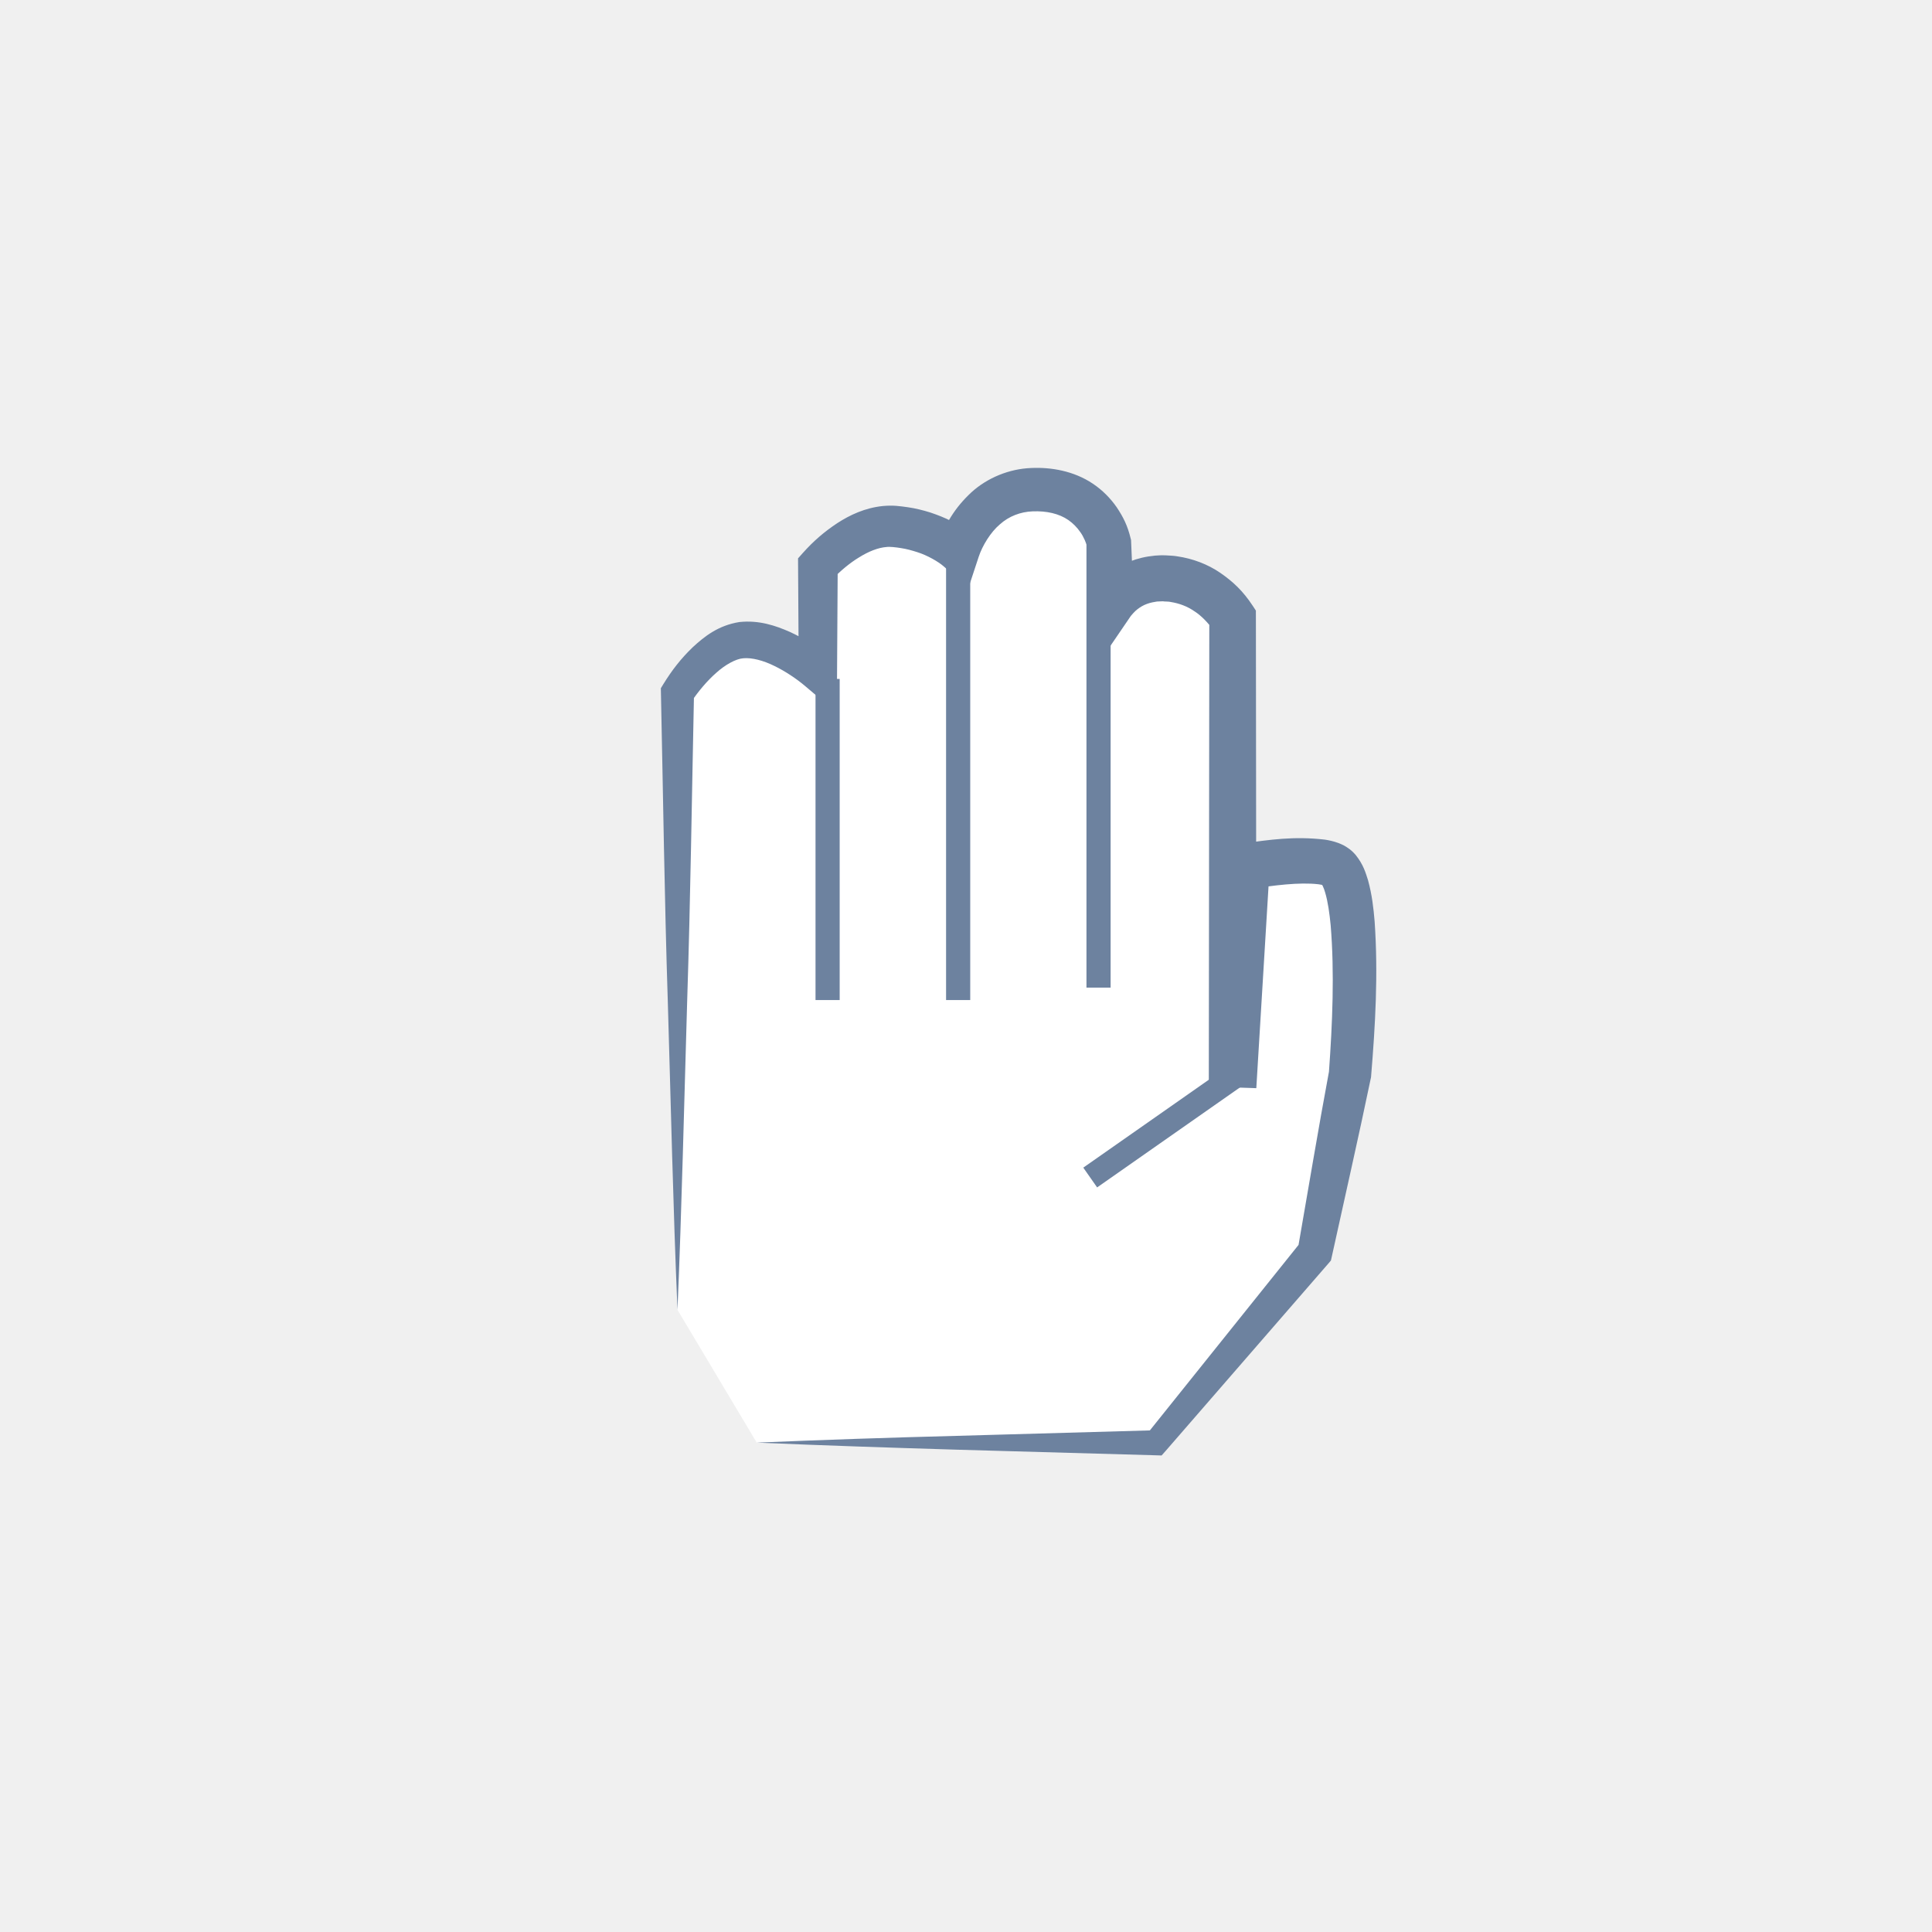
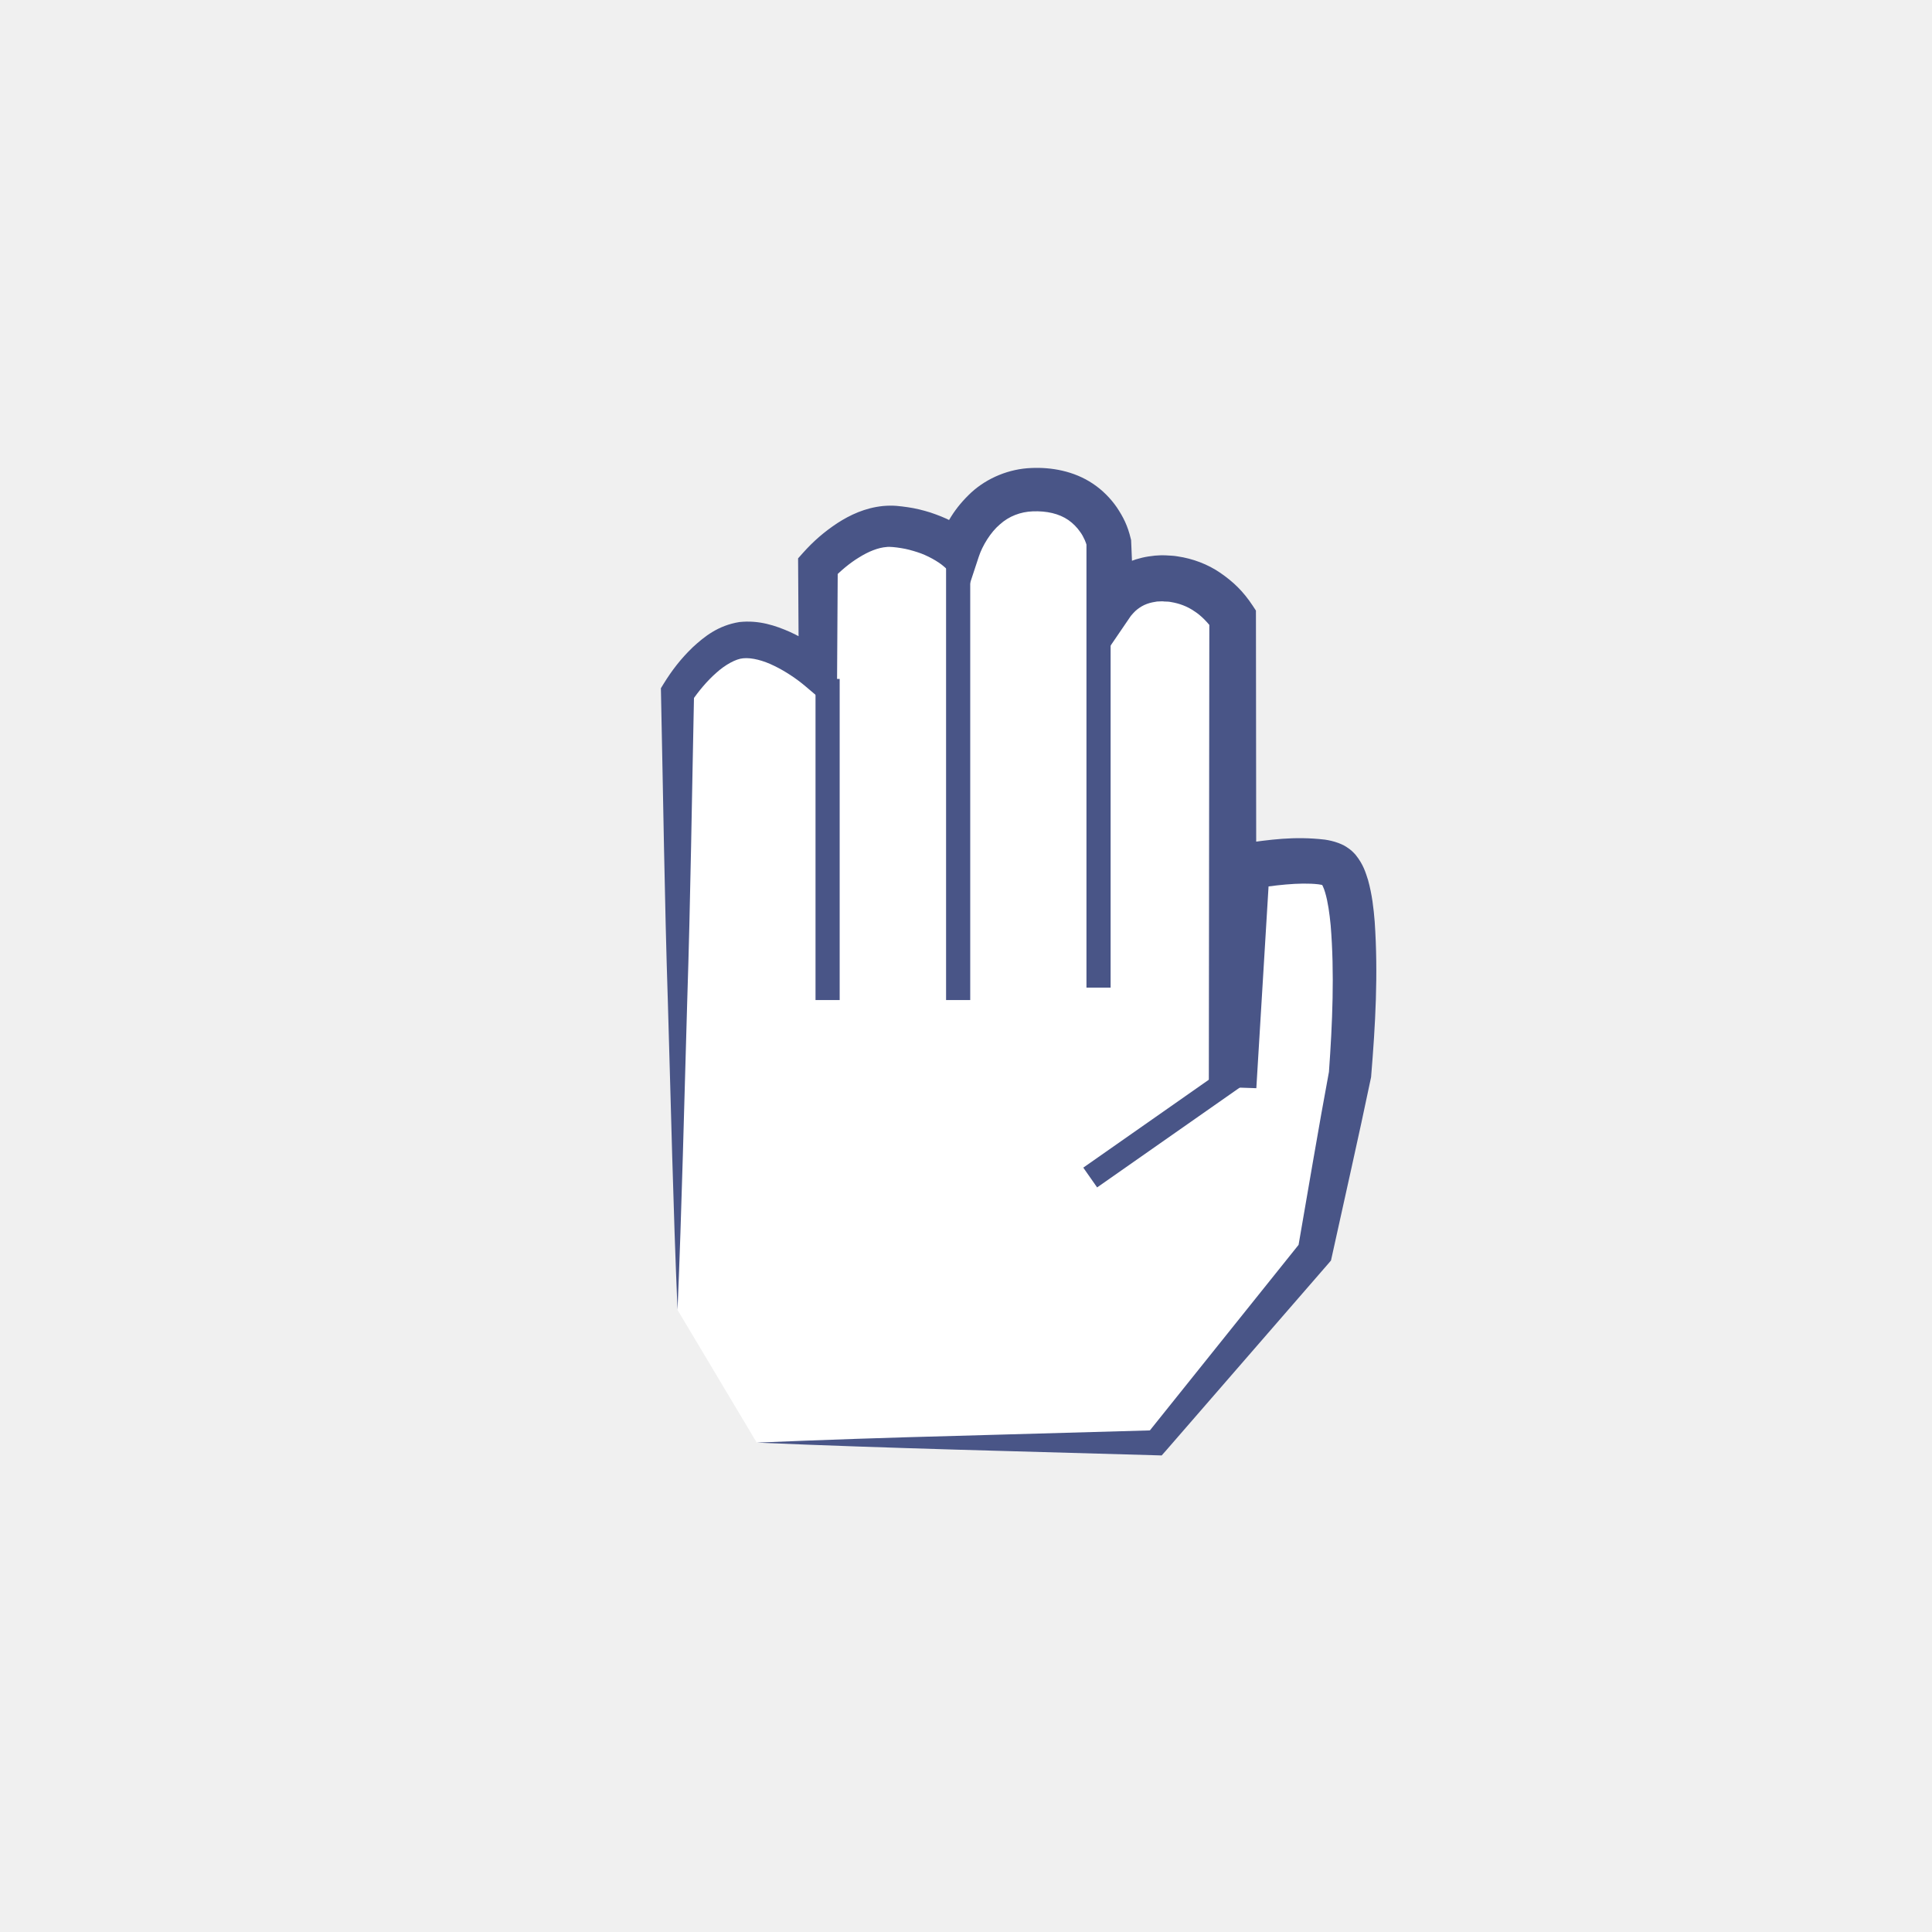
<svg xmlns="http://www.w3.org/2000/svg" version="1.1" id="Layer_1" x="0px" y="0px" width="80px" height="80px" viewBox="0 0 80 80" enable-background="new 0 0 80 80" xml:space="preserve">
-   <path fill="#FFFFFF" d="M31.335,59.736h16.526l6.578-7.885l1.455-7.379c0,0,0.698-7.733-0.612-8.606c-0.765-0.509-3.673,0-3.673,0  l-0.577,9.126V29.338v-3.772c0,0-0.951-1.612-2.888-1.624c-1.535-0.009-2.146,1.112-2.146,1.112l-0.084-2.573  c0,0-0.426-2.216-3.025-2.216c-1.238,0-2.041,0.627-2.532,1.259c-0.5,0.642-0.683,1.286-0.683,1.286l0,0c0,0-0.918-0.877-2.65-1.02  c-1.633-0.135-3.163,1.632-3.163,1.632v4.386c0,0-1.53-1.324-2.958-1.324c-1.53,0-2.856,2.191-2.856,2.191v5.509v20.044" />
-   <path fill="#6D829F" d="M31.335,59.736c2.754-0.116,5.51-0.209,8.265-0.28l8.265-0.233l-0.396,0.187l6.424-8.015l-0.152,0.321  c0.432-2.471,0.841-4.946,1.301-7.409l-0.014,0.09c0.146-2.022,0.234-4.118,0.072-6.084c-0.047-0.482-0.113-0.972-0.229-1.359  c-0.05-0.188-0.146-0.363-0.147-0.354c0.019,0.012-0.019,0.002,0.094,0.069c-0.021-0.011-0.078-0.046-0.063-0.034  c0.009,0.01,0.043,0.021,0.032,0.02c-0.028-0.012-0.108-0.028-0.197-0.04c-0.779-0.091-1.87,0.045-2.806,0.2l0.79-0.884  l-0.553,9.128l-1.967-0.063l0.021-19.429l0.134,0.488c-0.146-0.222-0.459-0.56-0.75-0.743c-0.302-0.21-0.635-0.329-0.981-0.385  c-0.086-0.021-0.179-0.015-0.268-0.022c-0.003-0.002-0.088-0.004-0.021-0.007L48.092,24.9l-0.184,0.008  c-0.104,0.015-0.28,0.046-0.42,0.1c-0.146,0.053-0.275,0.13-0.396,0.225c-0.105,0.076-0.251,0.253-0.267,0.272l-1.693,2.482  l-0.067-2.901l-0.063-2.574l0.02,0.144c-0.03-0.137-0.153-0.438-0.285-0.617c-0.139-0.203-0.307-0.371-0.498-0.505  c-0.387-0.267-0.9-0.383-1.481-0.36c-0.499,0.019-0.978,0.199-1.358,0.541c-0.383,0.322-0.724,0.884-0.873,1.337l-0.429,1.3  l-1.021-0.9c-0.221-0.195-0.687-0.462-1.096-0.589c-0.216-0.069-0.438-0.132-0.664-0.166c-0.217-0.037-0.498-0.066-0.603-0.047  c-0.353,0.024-0.759,0.189-1.147,0.433c-0.383,0.231-0.787,0.572-1.079,0.884l0.2-0.537l-0.027,4.387l-0.01,1.702l-1.304-1.104  c-0.366-0.312-0.841-0.627-1.287-0.842c-0.448-0.223-0.931-0.35-1.285-0.315c-0.302,0.021-0.75,0.269-1.118,0.603  c-0.375,0.328-0.742,0.768-1.019,1.179l0.1-0.354c-0.09,4.26-0.146,8.519-0.284,12.777c-0.127,4.26-0.222,8.518-0.401,12.775  c-0.182-4.26-0.274-8.52-0.401-12.775c-0.138-4.261-0.193-8.52-0.284-12.777l-0.004-0.188l0.103-0.168  c0.354-0.576,0.73-1.06,1.215-1.527c0.487-0.449,1.055-0.903,1.929-1.045c0.814-0.088,1.503,0.146,2.106,0.413  c0.614,0.286,1.133,0.611,1.67,1.048l-1.313,0.601l-0.027-4.387l-0.002-0.312l0.203-0.228c0.444-0.496,0.881-0.871,1.418-1.228  c0.529-0.343,1.151-0.636,1.893-0.712c0.441-0.04,0.708,0.007,1.029,0.05c0.313,0.044,0.624,0.122,0.93,0.217  c0.627,0.212,1.159,0.446,1.771,0.963l-1.451,0.397c0.287-0.886,0.712-1.567,1.38-2.189c0.663-0.606,1.572-0.979,2.484-1.012  c0.817-0.038,1.762,0.119,2.553,0.651c0.394,0.264,0.729,0.603,0.99,0.981c0.264,0.399,0.446,0.749,0.577,1.301l0.013,0.052  l0.004,0.094l0.106,2.572l-1.764-0.42c0.242-0.405,0.445-0.599,0.723-0.839c0.269-0.219,0.568-0.397,0.892-0.525  c0.326-0.125,0.638-0.201,1.03-0.239l0.188-0.011l0.096-0.004l0.162,0.004c0.158,0.012,0.316,0.011,0.479,0.041  c0.636,0.092,1.26,0.327,1.779,0.684c0.535,0.37,0.938,0.75,1.342,1.362l0.131,0.2l0.001,0.286l0.021,19.429l-1.967-0.063  l0.604-9.125l0.052-0.78l0.739-0.104c1.116-0.152,2.118-0.31,3.413-0.158c0.169,0.027,0.345,0.062,0.561,0.142  c0.053,0.019,0.146,0.061,0.215,0.095l0.105,0.062c0.217,0.14,0.281,0.218,0.382,0.327c0.33,0.412,0.416,0.738,0.517,1.049  c0.168,0.612,0.229,1.165,0.275,1.718c0.15,2.189,0.029,4.272-0.146,6.399l-0.004,0.047l-0.01,0.045  c-0.51,2.455-1.07,4.897-1.607,7.35l-0.043,0.193l-0.109,0.128l-6.732,7.753L48.1,60.268l-0.229-0.007l-8.264-0.233  C36.845,59.945,34.089,59.854,31.335,59.736z" />
-   <line fill="none" stroke="#6D829F" stroke-miterlimit="10" x1="51.262" y1="44.475" x2="45.143" y2="48.759" />
+   <path fill="#FFFFFF" d="M31.335,59.736h16.526l6.578-7.885l1.455-7.379c0,0,0.697-7.733-0.612-8.606c-0.765-0.509-3.673,0-3.673,0  l-0.577,9.126V29.338v-3.772c0,0-0.951-1.612-2.888-1.624c-1.535-0.009-2.146,1.112-2.146,1.112l-0.084-2.573  c0,0-0.426-2.216-3.025-2.216c-1.238,0-2.041,0.627-2.532,1.259c-0.5,0.642-0.683,1.286-0.683,1.286l0,0c0,0-0.918-0.877-2.65-1.02  c-1.633-0.135-3.163,1.632-3.163,1.632v4.386c0,0-1.53-1.324-2.958-1.324c-1.53,0-2.856,2.191-2.856,2.191v5.509v20.044" />
+   <path fill="#495587" d="M31.335,59.736c2.754-0.116,5.51-0.209,8.265-0.28l8.265-0.233l-0.396,0.188l6.424-8.016l-0.151,0.321  c0.432-2.471,0.841-4.946,1.301-7.409l-0.015,0.09c0.146-2.021,0.234-4.118,0.072-6.083c-0.047-0.482-0.113-0.972-0.229-1.359  c-0.051-0.188-0.146-0.363-0.146-0.354c0.019,0.012-0.02,0.002,0.094,0.069c-0.021-0.011-0.078-0.046-0.063-0.034  c0.009,0.01,0.043,0.021,0.032,0.021c-0.028-0.012-0.107-0.028-0.197-0.04c-0.779-0.091-1.869,0.045-2.806,0.2l0.79-0.884  l-0.553,9.127l-1.967-0.063l0.021-19.429l0.134,0.488c-0.146-0.222-0.459-0.56-0.75-0.743c-0.302-0.21-0.635-0.329-0.98-0.385  c-0.086-0.021-0.18-0.015-0.269-0.021c-0.003-0.002-0.088-0.004-0.021-0.007L48.092,24.9l-0.184,0.008  c-0.104,0.015-0.28,0.046-0.42,0.1c-0.146,0.053-0.275,0.13-0.396,0.225c-0.105,0.076-0.251,0.253-0.267,0.272l-1.693,2.482  l-0.067-2.901l-0.063-2.574l0.02,0.144c-0.029-0.137-0.152-0.438-0.285-0.617c-0.139-0.203-0.307-0.371-0.498-0.505  c-0.387-0.267-0.899-0.383-1.48-0.36c-0.499,0.019-0.979,0.199-1.357,0.541c-0.383,0.322-0.725,0.884-0.873,1.337l-0.429,1.3  l-1.021-0.9c-0.221-0.195-0.687-0.462-1.096-0.589c-0.216-0.069-0.438-0.132-0.664-0.166c-0.217-0.037-0.498-0.066-0.603-0.047  c-0.353,0.024-0.759,0.189-1.147,0.433c-0.383,0.231-0.787,0.572-1.079,0.884l0.2-0.537l-0.027,4.387l-0.01,1.702l-1.304-1.104  c-0.366-0.312-0.841-0.627-1.287-0.842c-0.448-0.223-0.931-0.35-1.285-0.315c-0.302,0.021-0.75,0.269-1.118,0.603  c-0.375,0.328-0.742,0.768-1.019,1.179l0.1-0.354c-0.09,4.26-0.146,8.519-0.284,12.777c-0.127,4.26-0.222,8.518-0.401,12.775  c-0.182-4.26-0.274-8.521-0.401-12.775c-0.138-4.261-0.193-8.52-0.284-12.777l-0.004-0.188l0.103-0.168  c0.354-0.576,0.73-1.06,1.215-1.527c0.487-0.449,1.055-0.903,1.929-1.045c0.814-0.088,1.503,0.146,2.106,0.413  c0.614,0.286,1.133,0.611,1.67,1.048l-1.313,0.601l-0.027-4.387l-0.002-0.312l0.203-0.228c0.444-0.496,0.881-0.871,1.418-1.228  c0.529-0.343,1.151-0.636,1.893-0.712c0.441-0.04,0.708,0.007,1.029,0.05c0.313,0.044,0.624,0.122,0.93,0.217  c0.627,0.212,1.159,0.446,1.771,0.963l-1.451,0.397c0.287-0.886,0.712-1.567,1.38-2.189c0.663-0.606,1.572-0.979,2.484-1.012  c0.817-0.038,1.762,0.119,2.553,0.651c0.394,0.264,0.729,0.603,0.99,0.981c0.264,0.399,0.446,0.749,0.577,1.301l0.013,0.052  l0.004,0.094l0.106,2.572l-1.764-0.42c0.241-0.405,0.444-0.599,0.723-0.839c0.269-0.219,0.568-0.397,0.892-0.525  c0.326-0.125,0.638-0.201,1.03-0.239l0.188-0.011l0.096-0.004l0.162,0.004c0.158,0.012,0.316,0.011,0.479,0.041  c0.636,0.092,1.261,0.327,1.778,0.684c0.535,0.37,0.938,0.75,1.343,1.362l0.131,0.2l0.001,0.286l0.021,19.429l-1.967-0.063  l0.604-9.125l0.052-0.78l0.739-0.104c1.115-0.152,2.117-0.31,3.413-0.158c0.169,0.027,0.345,0.062,0.561,0.142  c0.054,0.019,0.146,0.061,0.216,0.095l0.104,0.062c0.217,0.14,0.28,0.218,0.382,0.327c0.33,0.412,0.416,0.738,0.518,1.049  c0.168,0.612,0.229,1.165,0.274,1.718c0.149,2.189,0.029,4.272-0.146,6.399l-0.004,0.047l-0.01,0.045  c-0.511,2.455-1.07,4.896-1.607,7.35l-0.043,0.193l-0.109,0.128l-6.732,7.753l-0.17,0.191l-0.229-0.007l-8.264-0.233  C36.845,59.945,34.089,59.854,31.335,59.736z" />
+   <line fill="none" stroke="#495587" stroke-miterlimit="10" x1="51.262" y1="44.475" x2="45.143" y2="48.759" />
  <path fill="#FFFFFF" stroke="#6D829F" stroke-miterlimit="10" d="M43.96,45.657" />
-   <line fill="none" stroke="#6D829F" stroke-miterlimit="10" x1="45.488" y1="21.655" x2="45.488" y2="40.895" />
-   <line fill="none" stroke="#6D829F" stroke-miterlimit="10" x1="39.675" y1="22.771" x2="39.675" y2="41.41" />
-   <line fill="none" stroke="#6D829F" stroke-miterlimit="10" x1="34.269" y1="28.113" x2="34.269" y2="41.41" />
+   <line fill="none" stroke="#495587" stroke-miterlimit="10" x1="45.488" y1="21.655" x2="45.488" y2="40.895" />
+   <line fill="none" stroke="#495587" stroke-miterlimit="10" x1="39.675" y1="22.771" x2="39.675" y2="41.41" />
+   <line fill="none" stroke="#495587" stroke-miterlimit="10" x1="34.269" y1="28.113" x2="34.269" y2="41.41" />
</svg>
